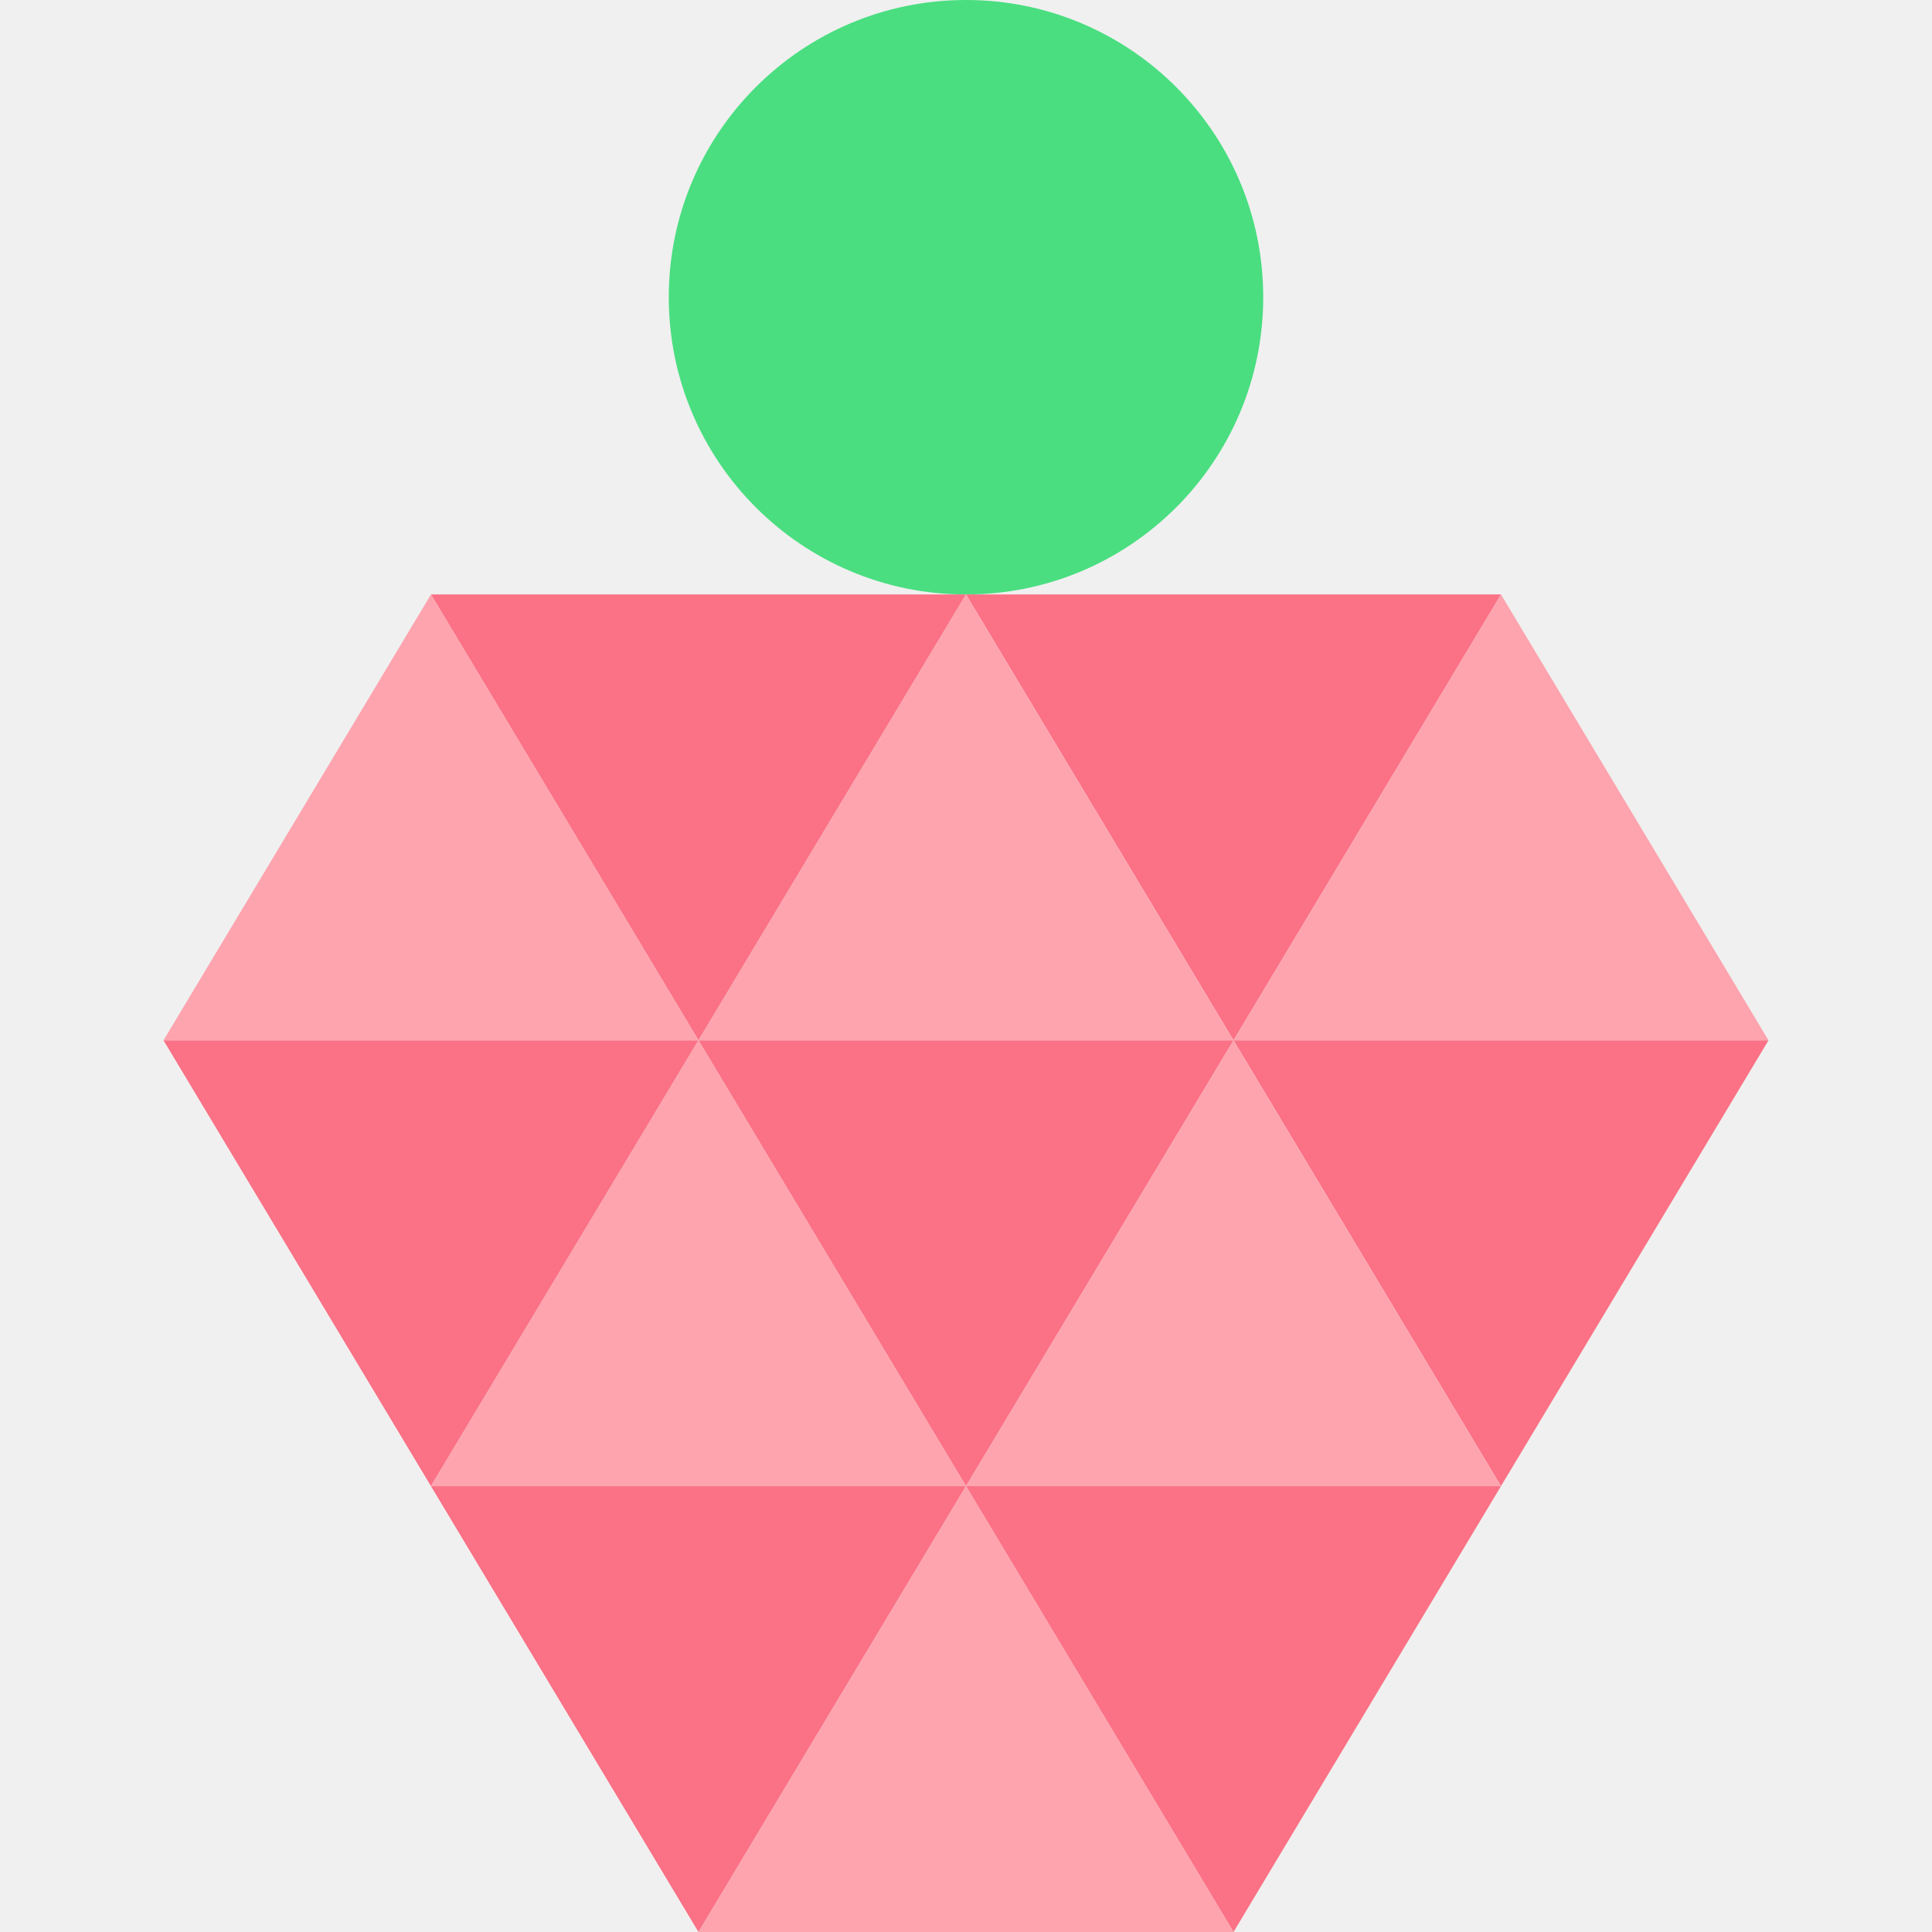
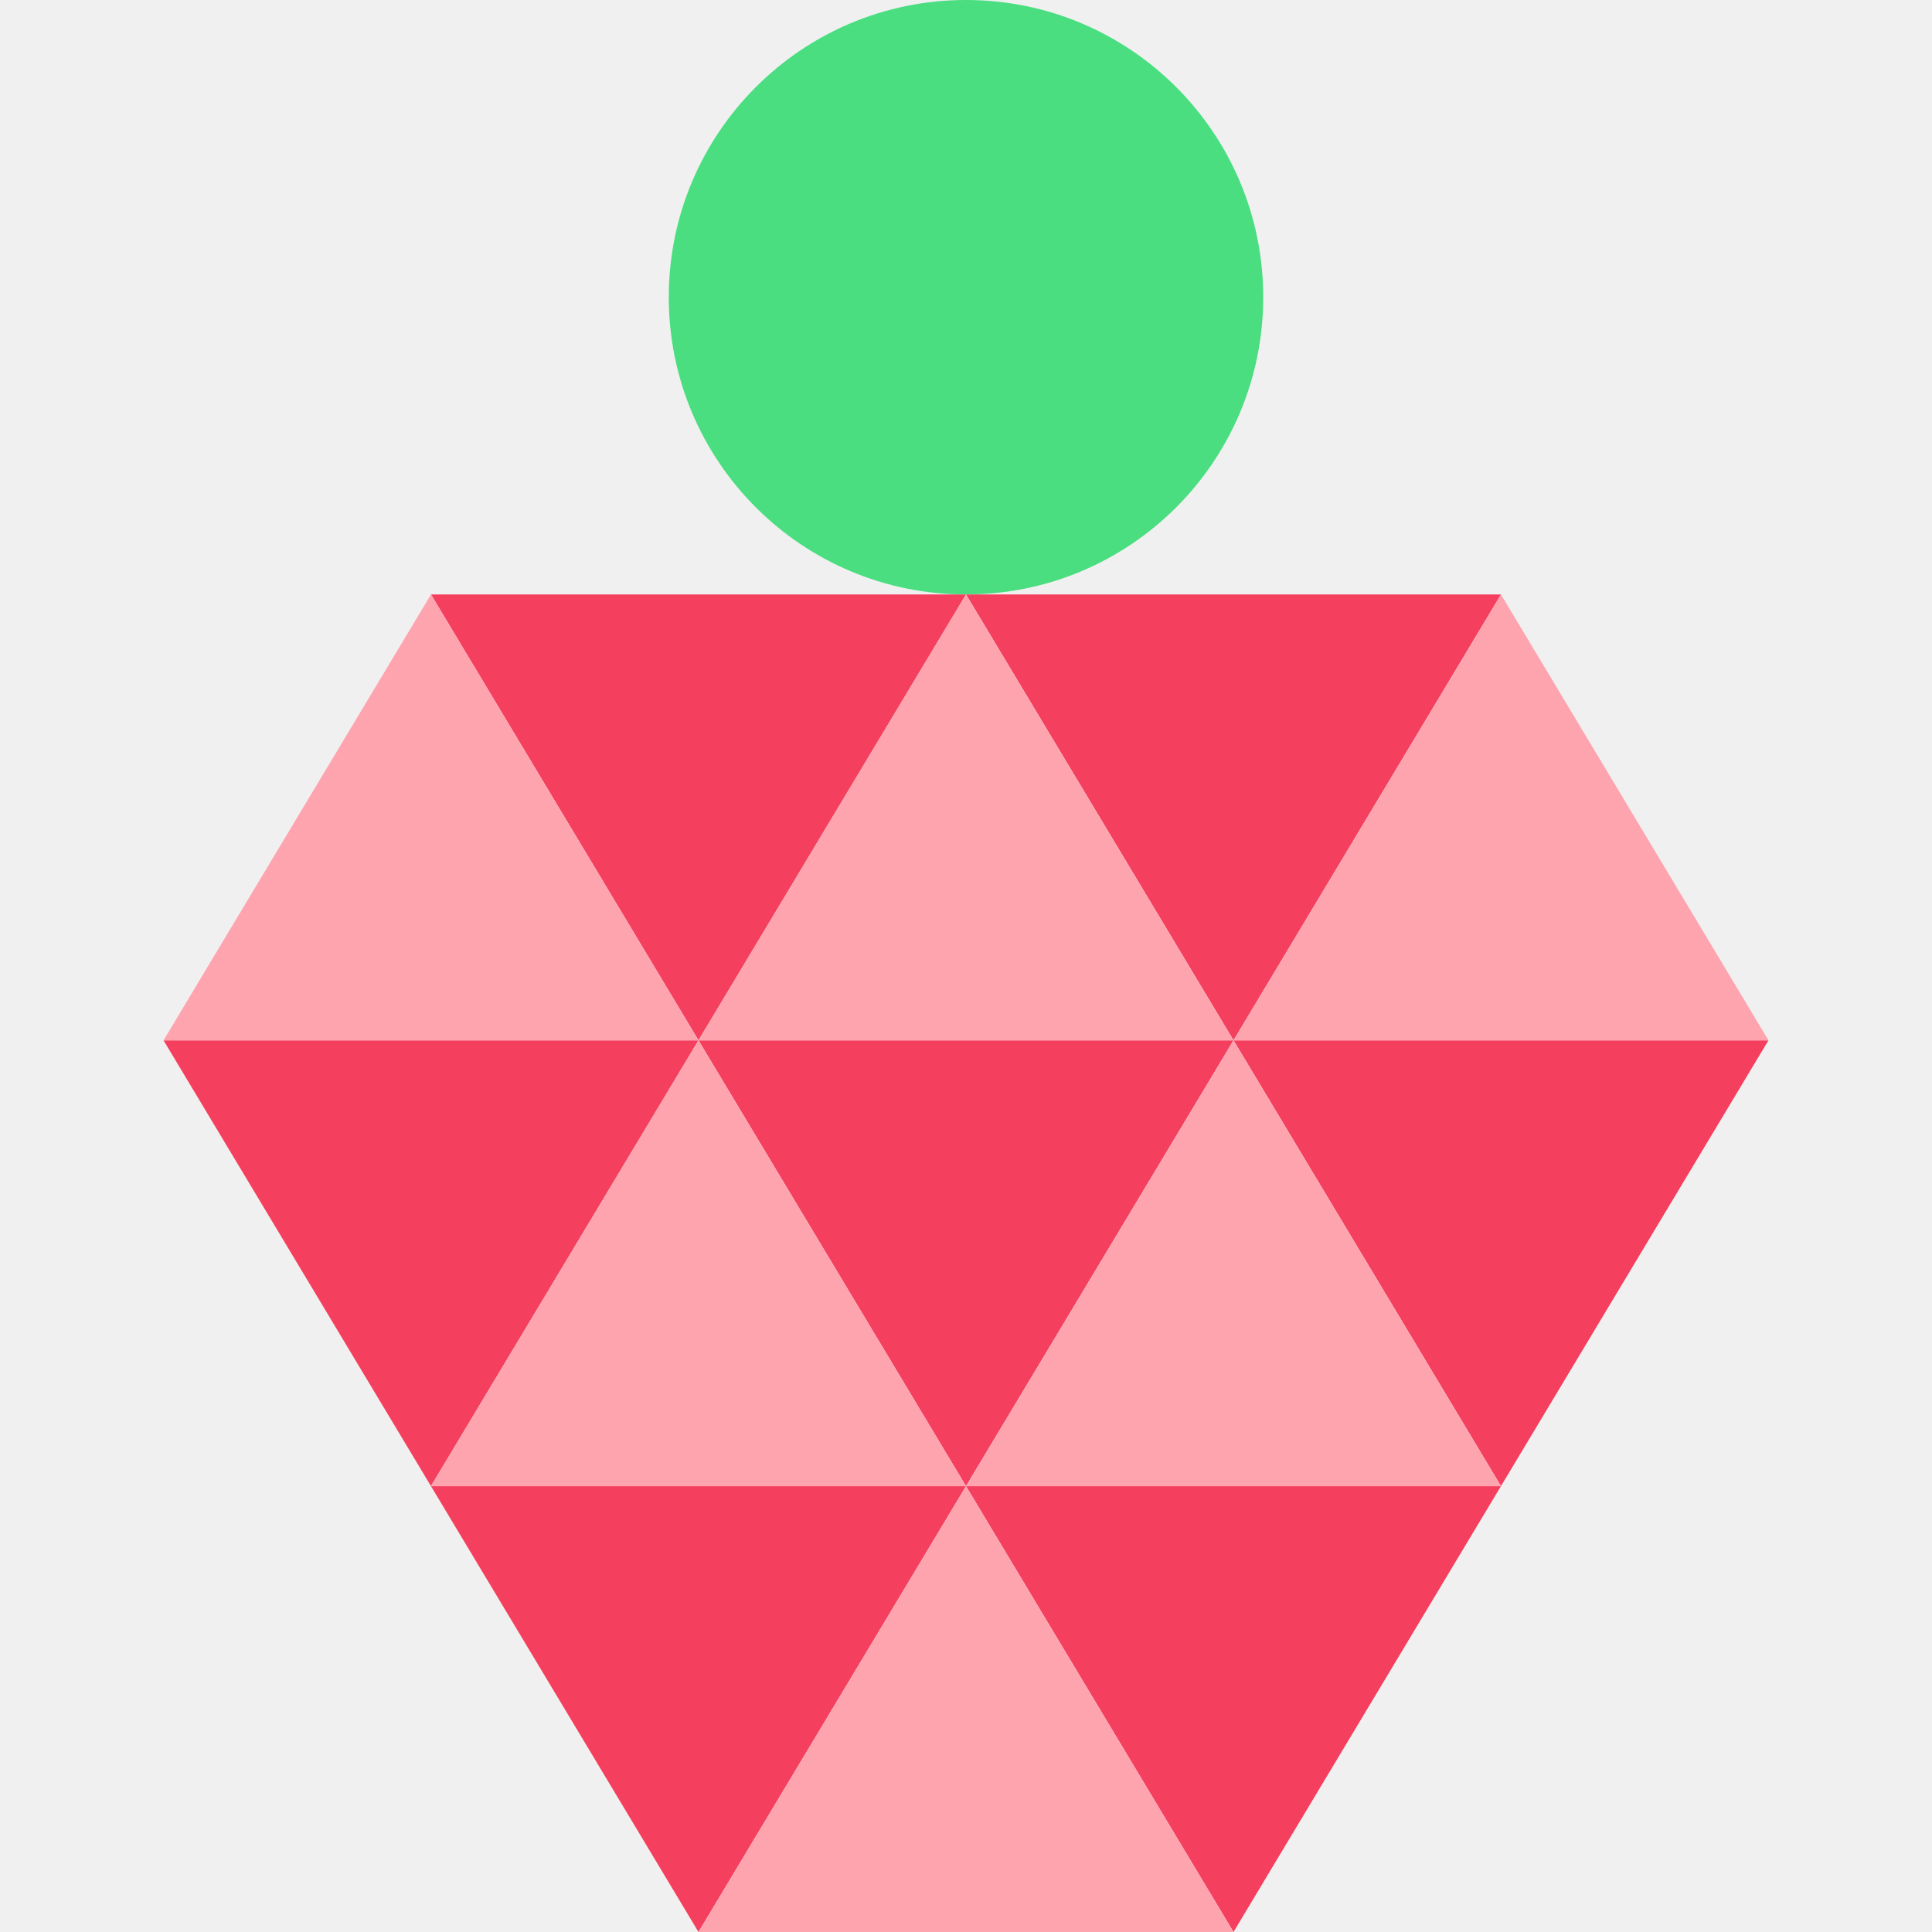
<svg xmlns="http://www.w3.org/2000/svg" width="32" height="32" viewBox="0 0 32 32" fill="none">
  <g clip-path="url(#clip0_713_461)">
    <ellipse cx="16" cy="4.923" rx="4.923" ry="4.923" fill="#4ADE80" />
-     <path d="M16 24.615L20.431 17.231H11.569L16 24.615Z" fill="#FB7185" />
-     <path d="M7.138 24.615L11.569 17.231H2.708L7.138 24.615Z" fill="#FB7185" />
-     <path d="M11.569 17.231L16 9.846H7.138L11.569 17.231Z" fill="#FB7185" />
-     <path d="M11.569 32L16 24.615H7.138L11.569 32Z" fill="#FB7185" />
-     <path d="M20.431 32L24.861 24.615H16L20.431 32Z" fill="#FB7185" />
-     <path d="M24.861 24.615L29.292 17.231H20.431L24.861 24.615Z" fill="#FB7185" />
-     <path d="M20.431 17.231L24.861 9.846H16L20.431 17.231Z" fill="#FB7185" />
+     <path d="M11.569 32H20.431L29.292 17.231L24.861 9.846H7.138L2.708 17.231L11.569 32Z" fill="white" />
+     <path d="M16 24.615L20.431 17.231H11.569L16 24.615Z" fill="#F43F5E" />
+     <path d="M7.138 24.615L11.569 17.231H2.708L7.138 24.615Z" fill="#F43F5E" />
+     <path d="M11.569 17.231L16 9.846H7.138L11.569 17.231Z" fill="#F43F5E" />
+     <path d="M11.569 32L16 24.615H7.138L11.569 32Z" fill="#F43F5E" />
+     <path d="M20.431 32L24.861 24.615H16L20.431 32Z" fill="#F43F5E" />
+     <path d="M24.861 24.615L29.292 17.231H20.431L24.861 24.615Z" fill="#F43F5E" />
+     <path d="M20.431 17.231L24.861 9.846H16L20.431 17.231Z" fill="#F43F5E" />
    <path d="M11.569 17.231L16 24.615H7.138L11.569 17.231Z" fill="#FDA4AF" />
    <path d="M16 24.615L20.431 32H11.569L16 24.615Z" fill="#FDA4AF" />
    <path d="M20.431 17.231L24.861 24.615H16L20.431 17.231Z" fill="#FDA4AF" />
    <path d="M16 9.846L20.431 17.231H11.569L16 9.846Z" fill="#FDA4AF" />
    <path d="M7.138 9.846L11.569 17.231H2.708L7.138 9.846Z" fill="#FDA4AF" />
    <path d="M24.861 9.846L29.292 17.231H20.431L24.861 9.846Z" fill="#FDA4AF" />
  </g>
  <defs>
    <clipPath id="clip0_713_461">
      <rect width="26.585" height="32" fill="white" transform="translate(2.7077)" />
    </clipPath>
  </defs>
</svg>
